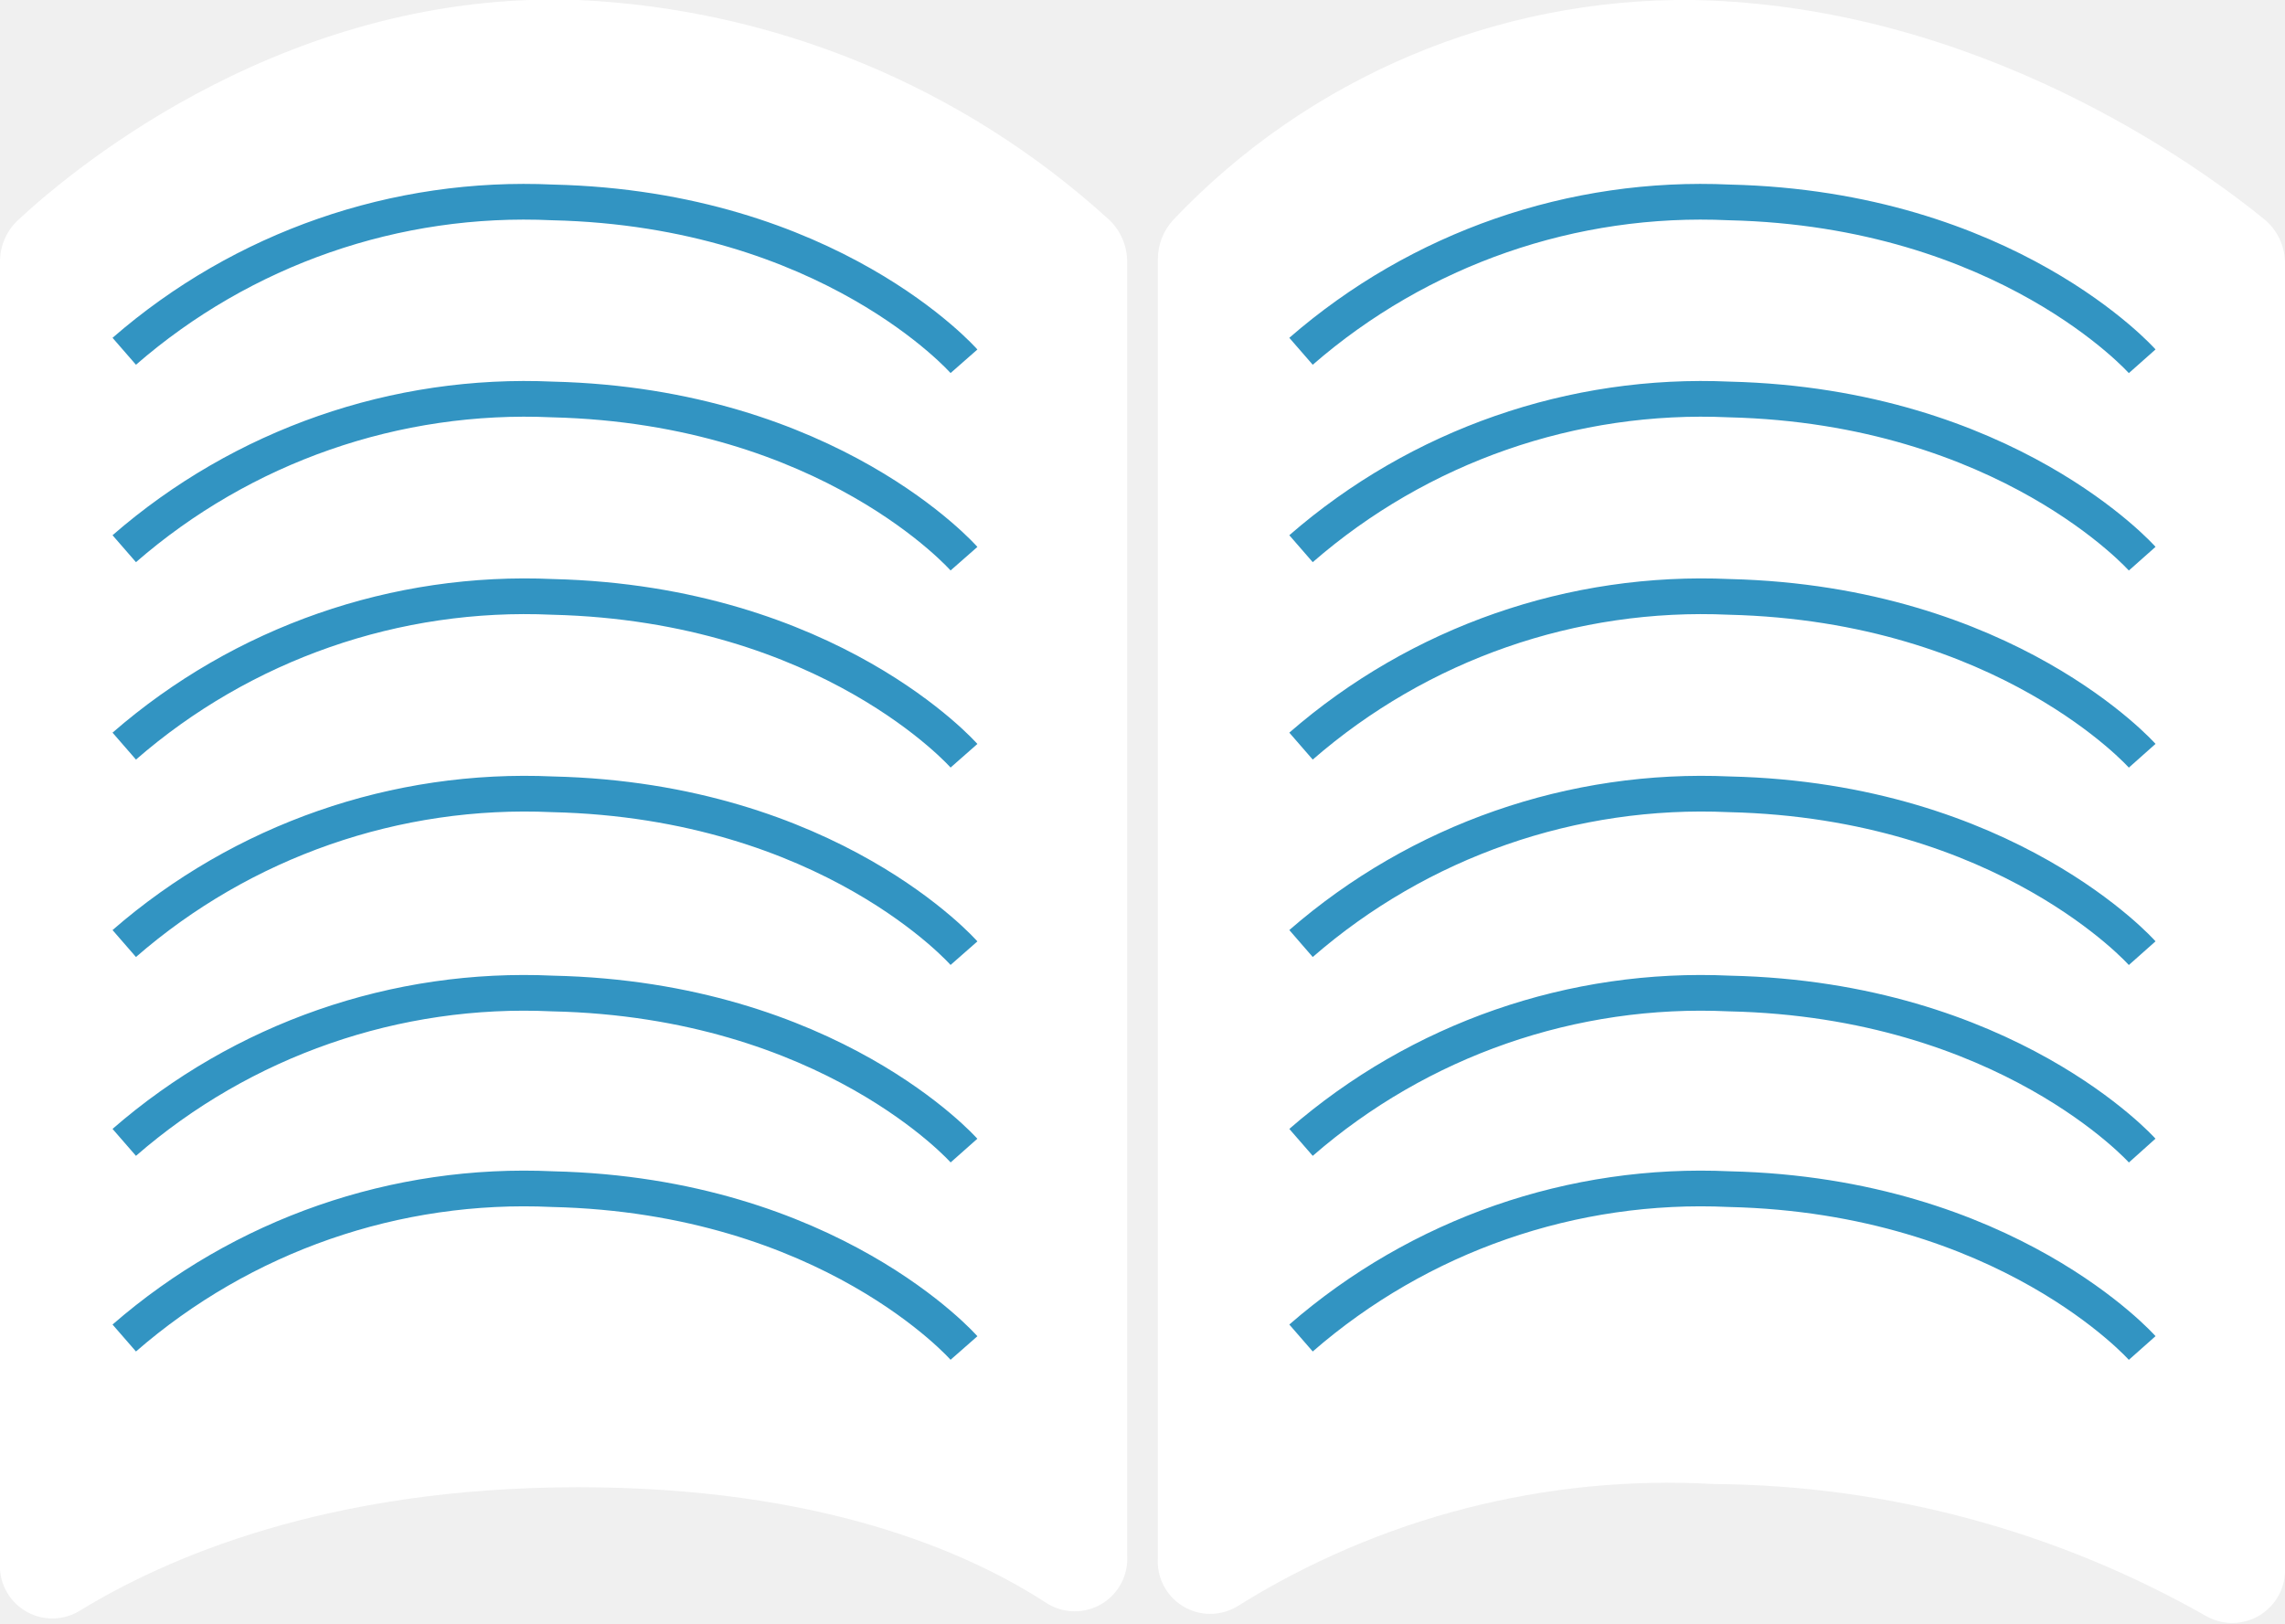
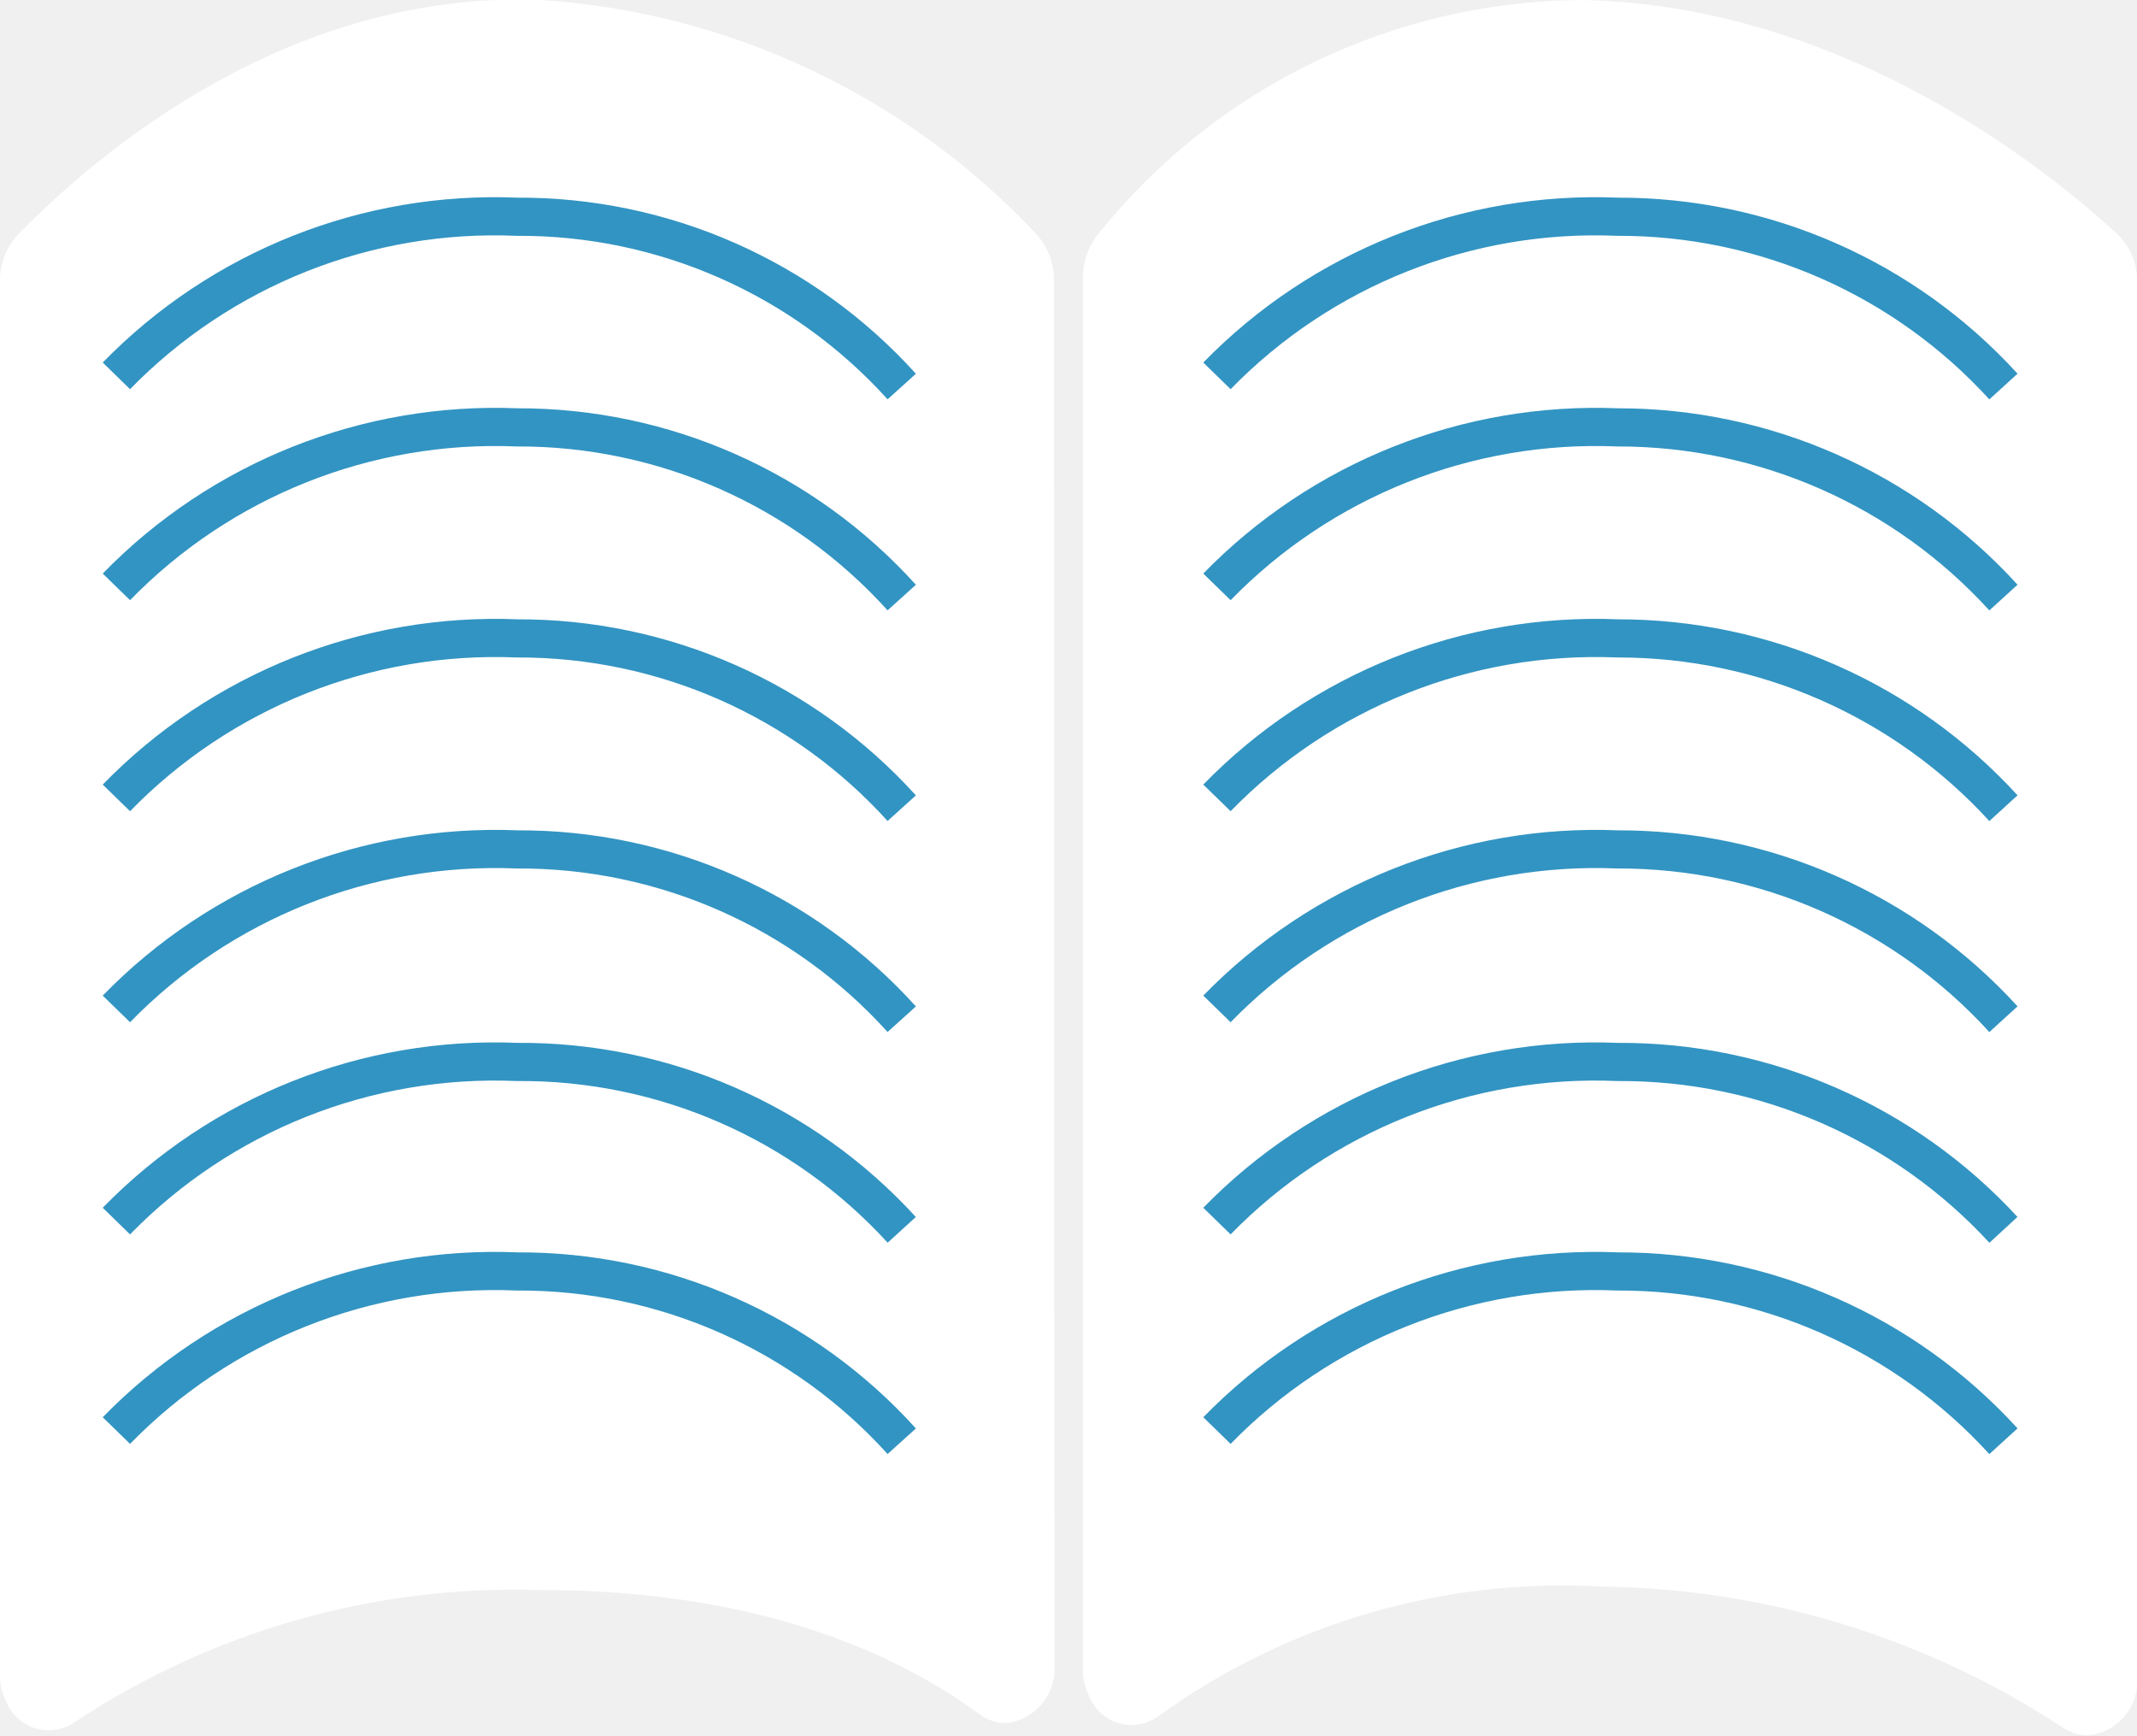
- <svg xmlns="http://www.w3.org/2000/svg" viewBox="0 0 64 45.48">
+ <svg xmlns="http://www.w3.org/2000/svg" viewBox="0 0 56 45.48">
  <defs>
    <style>.cls-1{fill:#fff;}.cls-2{fill:none;stroke:#3294c2;stroke-miterlimit:10;}</style>
  </defs>
  <g id="圖層_2" data-name="圖層 2">
    <g id="圖層_1-2" data-name="圖層 1">
-       <path class="cls-1" d="M31.57,43.57a1.47,1.47,0,0,1-2.25,1.34c-2.26-1.47-6.38-3.25-13.12-3.25-7.08,0-11.59,2-14,3.48A1.47,1.47,0,0,1,0,43.76V7.35A1.59,1.59,0,0,1,.51,6.16C2.22,4.57,8.17-.29,16.2,0A23.69,23.69,0,0,1,31.07,6.16a1.62,1.62,0,0,1,.5,1.19Z" />
-       <path class="cls-1" d="M64,43.9a1.48,1.48,0,0,1-2.19,1.38A28.27,28.27,0,0,0,48,41.57,22.76,22.76,0,0,0,34.65,45a1.47,1.47,0,0,1-2.22-1.36V7.28a1.63,1.63,0,0,1,.43-1.12A19.76,19.76,0,0,1,47.43,0c8,.16,14.14,4.64,16,6.15A1.6,1.6,0,0,1,64,7.41Z" />
-       <path class="cls-2" d="M3.48,9.84a17.07,17.07,0,0,1,12-4.17C23.25,5.85,27,10.12,27,10.12" />
-       <path class="cls-2" d="M3.48,15.37a17.1,17.1,0,0,1,12-4.18C23.25,11.38,27,15.65,27,15.65" />
-       <path class="cls-2" d="M3.48,20.9a17.1,17.1,0,0,1,12-4.18C23.25,16.91,27,21.17,27,21.17" />
-       <path class="cls-2" d="M3.48,26.43a17.1,17.1,0,0,1,12-4.18C23.25,22.43,27,26.7,27,26.7" />
-       <path class="cls-2" d="M3.48,32a17.07,17.07,0,0,1,12-4.17C23.25,28,27,32.23,27,32.23" />
-       <path class="cls-2" d="M3.48,37.48a17.07,17.07,0,0,1,12-4.17C23.25,33.49,27,37.76,27,37.76" />
-       <path class="cls-2" d="M36.44,9.84a17.07,17.07,0,0,1,12-4.17C56.21,5.85,60,10.12,60,10.12" />
-       <path class="cls-2" d="M36.44,15.37a17.1,17.1,0,0,1,12-4.18C56.21,11.38,60,15.65,60,15.65" />
-       <path class="cls-2" d="M36.44,20.9a17.1,17.1,0,0,1,12-4.18C56.21,16.91,60,21.17,60,21.17" />
-       <path class="cls-2" d="M36.44,26.43a17.1,17.1,0,0,1,12-4.18C56.21,22.43,60,26.7,60,26.7" />
-       <path class="cls-2" d="M36.44,32a17.07,17.07,0,0,1,12-4.17C56.21,28,60,32.23,60,32.23" />
-       <path class="cls-2" d="M36.44,37.48a17.07,17.07,0,0,1,12-4.17C56.21,33.49,60,37.76,60,37.76" />
+       <g id="圖層_2-2" data-name="圖層 2">
+         <g id="圖層_1-2-2" data-name="圖層 1-2">
+           <path class="cls-1" d="M27.63,43.58a1.44,1.44,0,0,1-1.2,1.57,1.15,1.15,0,0,1-.77-.23c-2-1.47-5.59-3.25-11.48-3.25A20.87,20.87,0,0,0,1.93,45.15a1.2,1.2,0,0,1-1.76-.54A1.59,1.59,0,0,1,0,43.77V7.36A1.74,1.74,0,0,1,.45,6.17C2,4.58,7.15-.28,14.18,0a19.54,19.54,0,0,1,13,6.16,1.78,1.78,0,0,1,.44,1.19Z" />
+           <path class="cls-1" d="M56,43.91a1.42,1.42,0,0,1-1.22,1.56,1.12,1.12,0,0,1-.7-.18A22.44,22.44,0,0,0,42,41.58,18.08,18.08,0,0,0,30.32,45a1.19,1.19,0,0,1-1.76-.51,1.54,1.54,0,0,1-.18-.85V7.29a1.78,1.78,0,0,1,.37-1.12A16.36,16.36,0,0,1,41.5,0c7,.16,12.37,4.64,14,6.15A1.69,1.69,0,0,1,56,7.42Z" />
+           <path class="cls-2" d="M3.05,9.85a13.85,13.85,0,0,1,10.5-4.17,13.49,13.49,0,0,1,10.08,4.45" />
+           <path class="cls-2" d="M3.05,15.38a13.86,13.86,0,0,1,10.5-4.18,13.52,13.52,0,0,1,10.08,4.46" />
+           <path class="cls-2" d="M3.05,20.91a13.86,13.86,0,0,1,10.5-4.18,13.53,13.53,0,0,1,10.08,4.45" />
+           <path class="cls-2" d="M3.05,26.44a13.86,13.86,0,0,1,10.5-4.18,13.49,13.49,0,0,1,10.08,4.45" />
+           <path class="cls-2" d="M3.05,32a13.85,13.85,0,0,1,10.5-4.17,13.51,13.51,0,0,1,10.08,4.4" />
+           <path class="cls-2" d="M3.05,37.49a13.85,13.85,0,0,1,10.5-4.17,13.49,13.49,0,0,1,10.08,4.45" />
+           <path class="cls-2" d="M31.89,9.85a13.85,13.85,0,0,1,10.5-4.17A13.63,13.63,0,0,1,52.5,10.13" />
+           <path class="cls-2" d="M31.89,15.38a13.86,13.86,0,0,1,10.5-4.18A13.65,13.65,0,0,1,52.5,15.66" />
+           <path class="cls-2" d="M31.89,20.91a13.86,13.86,0,0,1,10.5-4.18A13.67,13.67,0,0,1,52.5,21.18" />
+           <path class="cls-2" d="M31.89,26.44a13.86,13.86,0,0,1,10.5-4.18A13.63,13.63,0,0,1,52.5,26.71" />
+           <path class="cls-2" d="M31.89,32a13.85,13.85,0,0,1,10.5-4.17,13.64,13.64,0,0,1,10.11,4.4" />
+           <path class="cls-2" d="M31.89,37.49a13.85,13.85,0,0,1,10.5-4.17A13.63,13.63,0,0,1,52.5,37.77" />
+         </g>
+       </g>
    </g>
  </g>
</svg>
